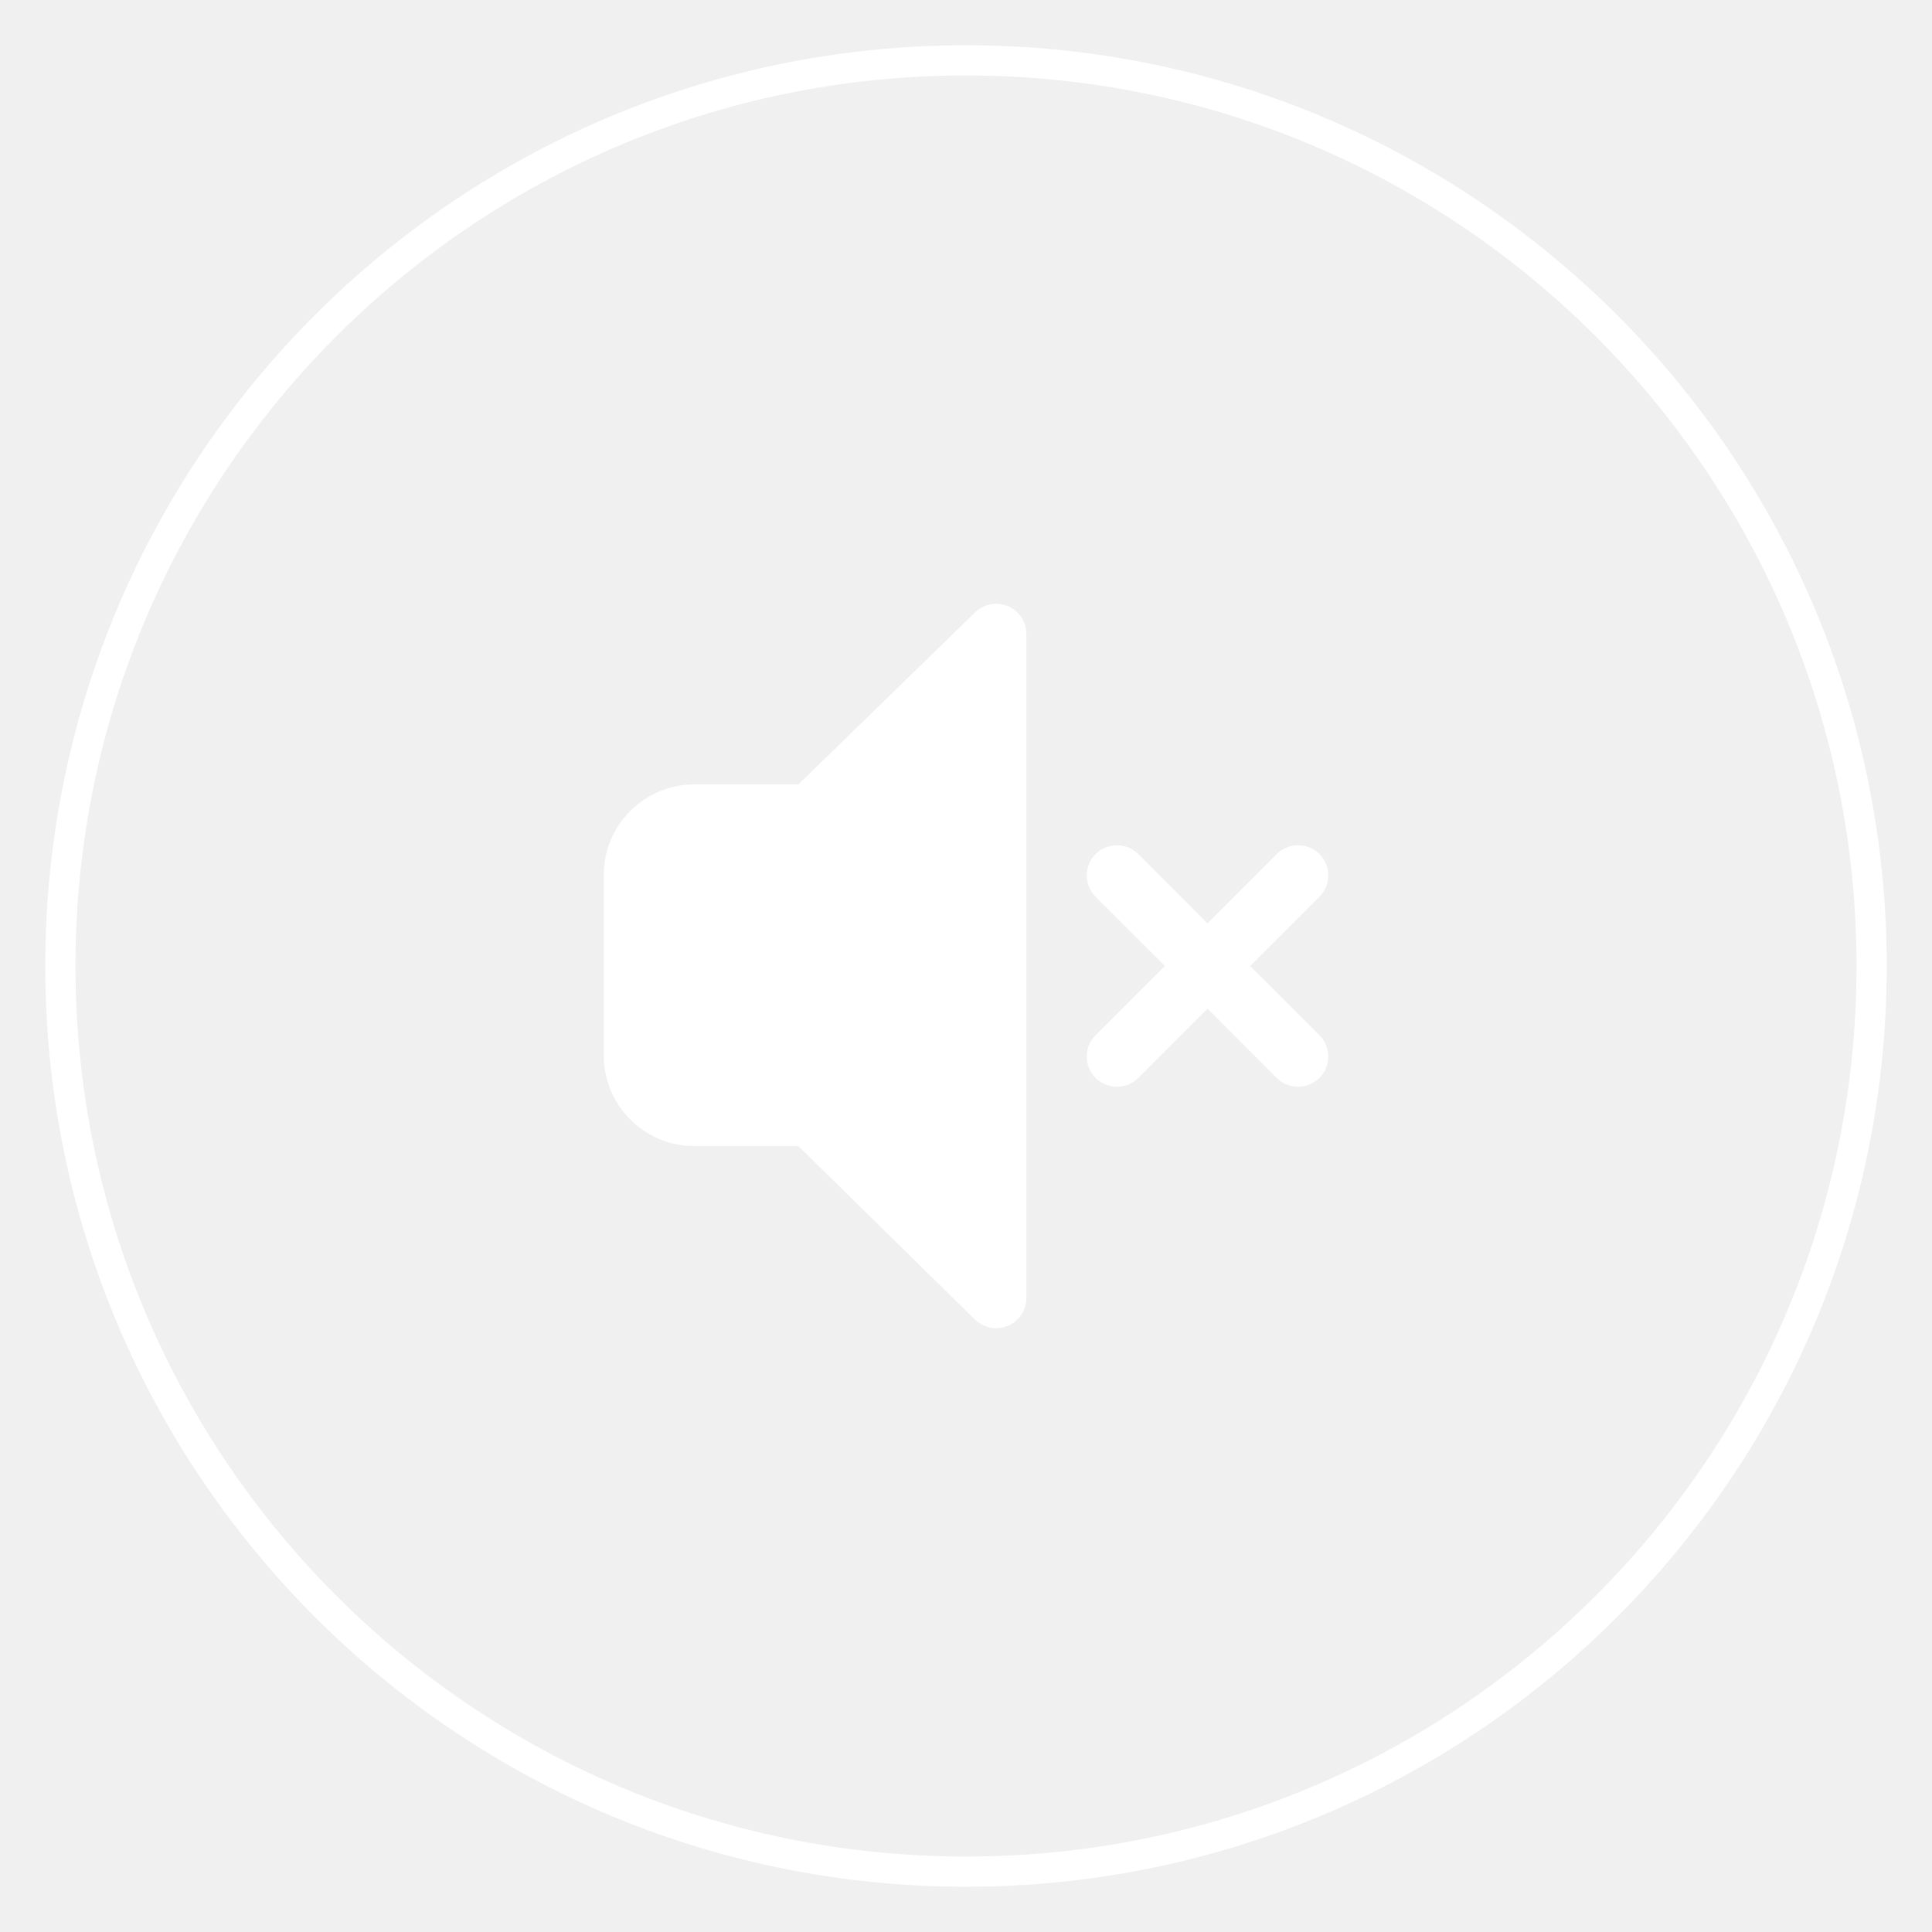
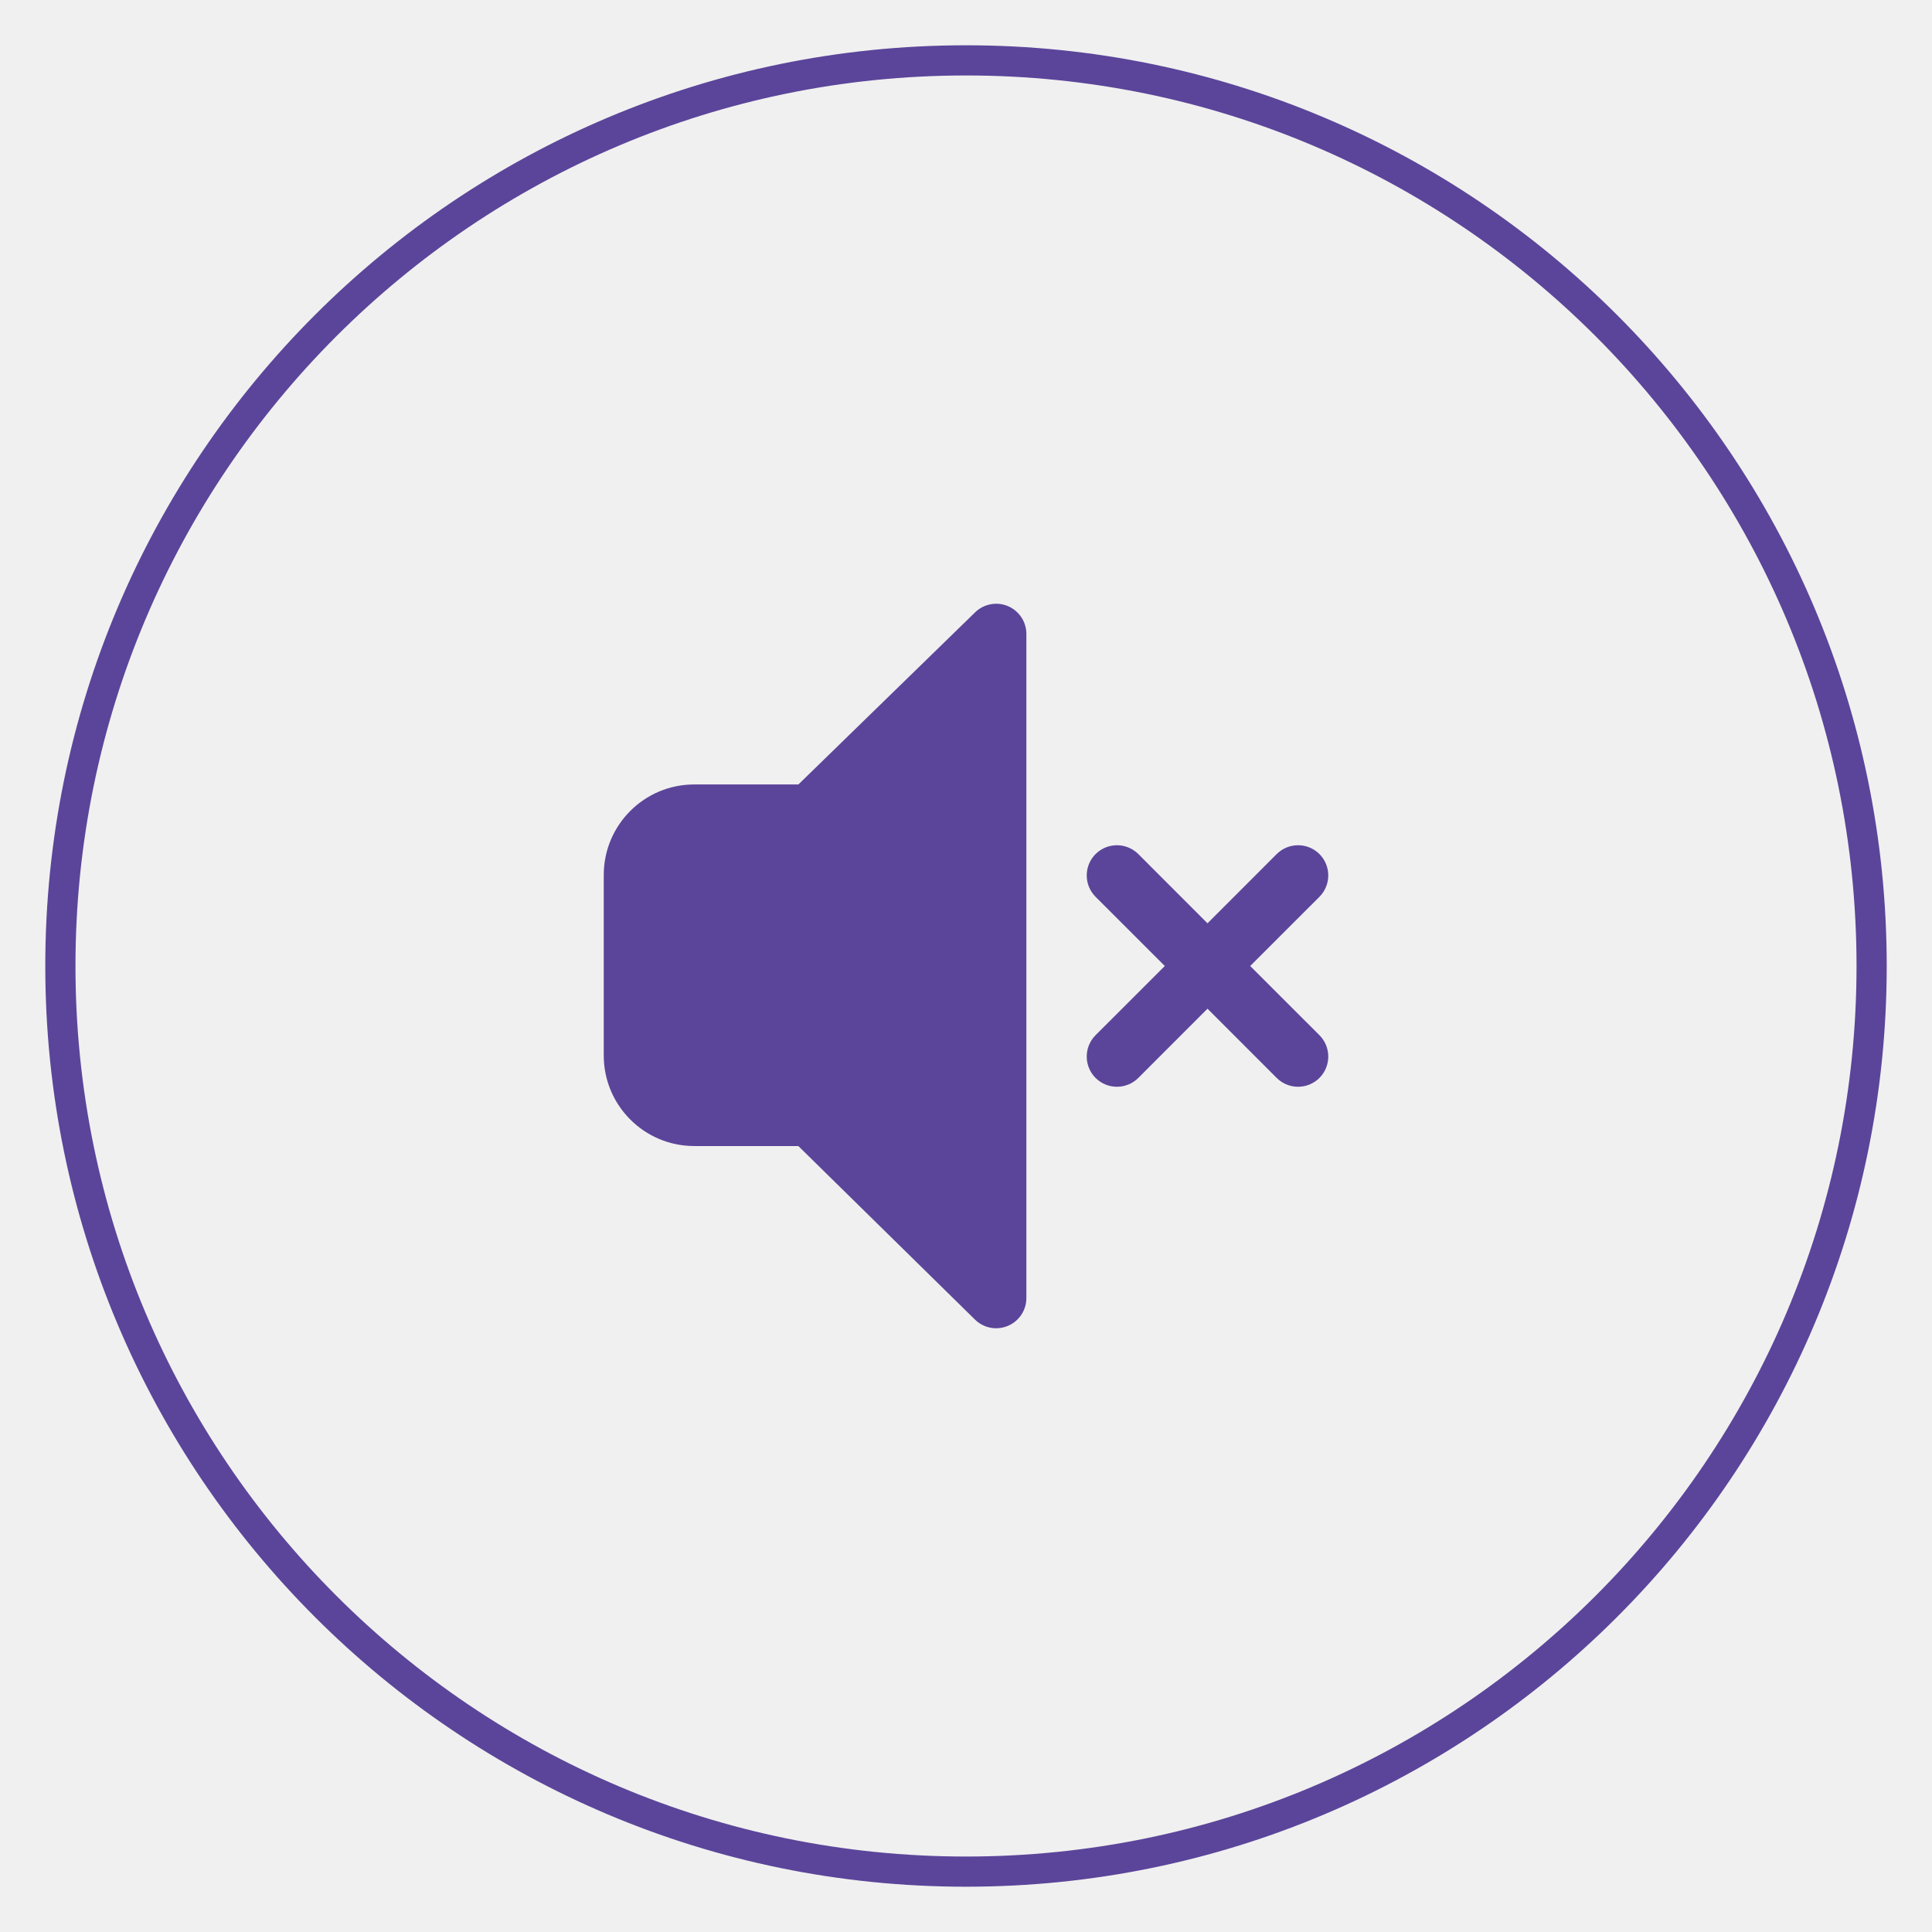
<svg xmlns="http://www.w3.org/2000/svg" width="3vh" height="3vh" viewBox="0 0 32 32" fill="none">
-   <path d="M1 16C1 7.716 7.716 1 16 1C24.284 1 31 7.716 31 16C31 24.284 24.284 31 16 31C7.716 31 1 24.284 1 16Z" stroke="#FFF" stroke-width="0.5" />
-   <path d="M17 10.5C17 10.299 16.879 10.117 16.694 10.039C16.509 9.961 16.295 10.002 16.151 10.142L13.224 12.993H11.499C10.671 12.993 10 13.664 10 14.493V17.482C10 18.31 10.671 18.982 11.499 18.982H13.223L16.149 21.857C16.293 21.998 16.507 22.039 16.693 21.961C16.879 21.883 17 21.701 17 21.5V10.5ZM18.146 14.146C18.342 13.951 18.658 13.951 18.854 14.146L20 15.293L21.146 14.146C21.342 13.951 21.658 13.951 21.854 14.146C22.049 14.342 22.049 14.658 21.854 14.854L20.707 16L21.854 17.146C22.049 17.342 22.049 17.658 21.854 17.854C21.658 18.049 21.342 18.049 21.146 17.854L20 16.707L18.854 17.854C18.658 18.049 18.342 18.049 18.146 17.854C17.951 17.658 17.951 17.342 18.146 17.146L19.293 16L18.146 14.854C17.951 14.658 17.951 14.342 18.146 14.146Z" fill="#FFF" />
+   <path d="M1 16C1 7.716 7.716 1 16 1C24.284 1 31 7.716 31 16C31 24.284 24.284 31 16 31C7.716 31 1 24.284 1 16Z" stroke="#5B459A" stroke-width="0.5" />
+   <path d="M17 10.5C17 10.299 16.879 10.117 16.694 10.039C16.509 9.961 16.295 10.002 16.151 10.142L13.224 12.993H11.499C10.671 12.993 10 13.664 10 14.493V17.482C10 18.31 10.671 18.982 11.499 18.982H13.223L16.149 21.857C16.293 21.998 16.507 22.039 16.693 21.961C16.879 21.883 17 21.701 17 21.5V10.5ZM18.146 14.146C18.342 13.951 18.658 13.951 18.854 14.146L20 15.293L21.146 14.146C21.342 13.951 21.658 13.951 21.854 14.146C22.049 14.342 22.049 14.658 21.854 14.854L20.707 16L21.854 17.146C22.049 17.342 22.049 17.658 21.854 17.854C21.658 18.049 21.342 18.049 21.146 17.854L20 16.707L18.854 17.854C18.658 18.049 18.342 18.049 18.146 17.854C17.951 17.658 17.951 17.342 18.146 17.146L19.293 16L18.146 14.854C17.951 14.658 17.951 14.342 18.146 14.146Z" fill="#5B459A" />
</svg>
